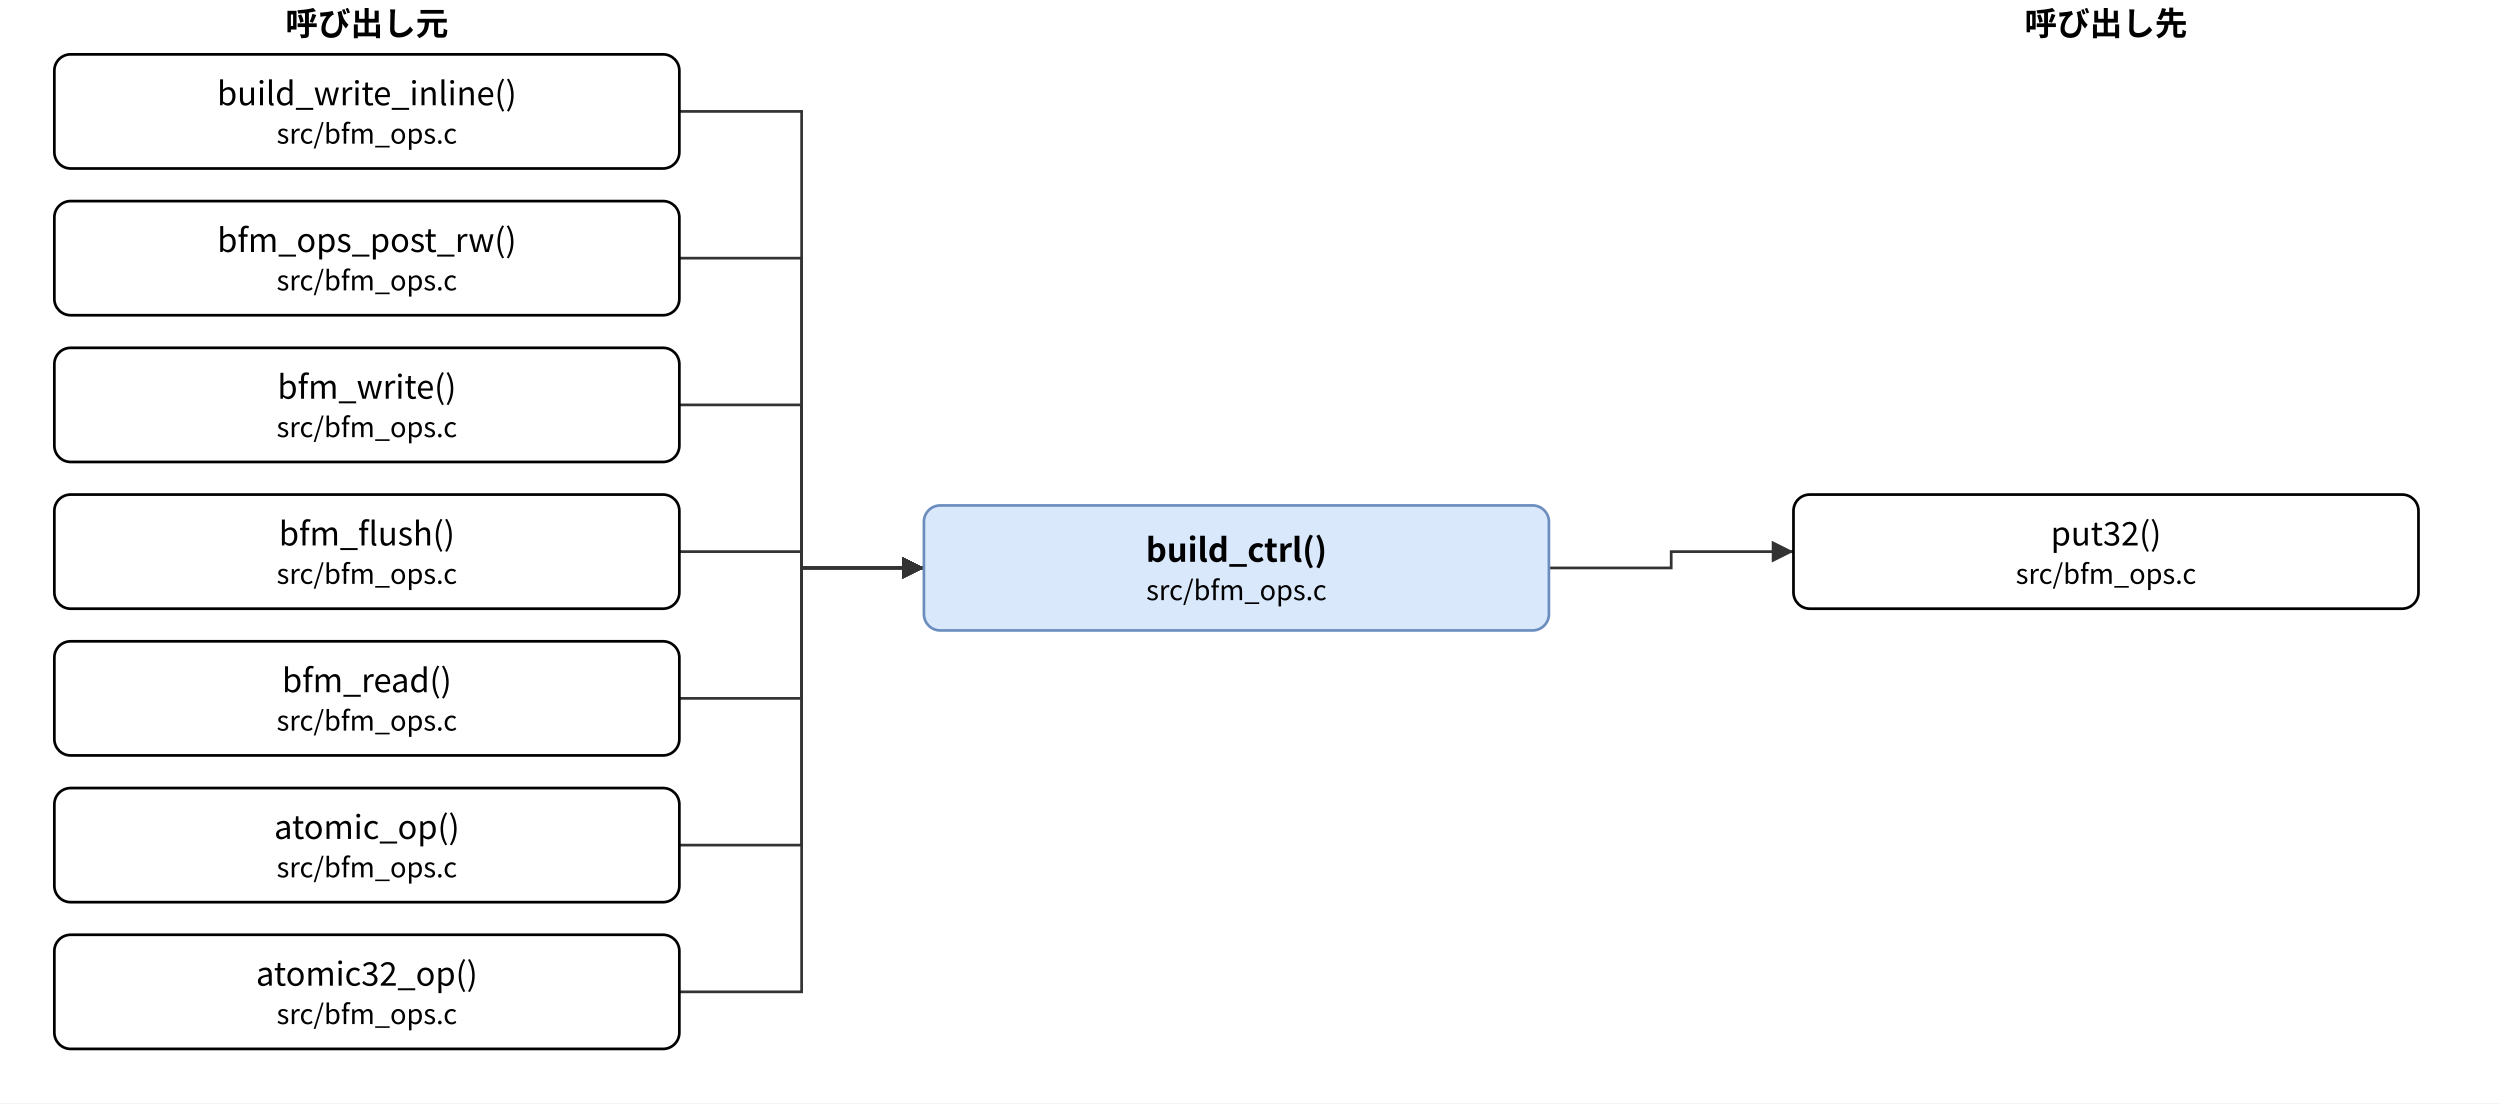
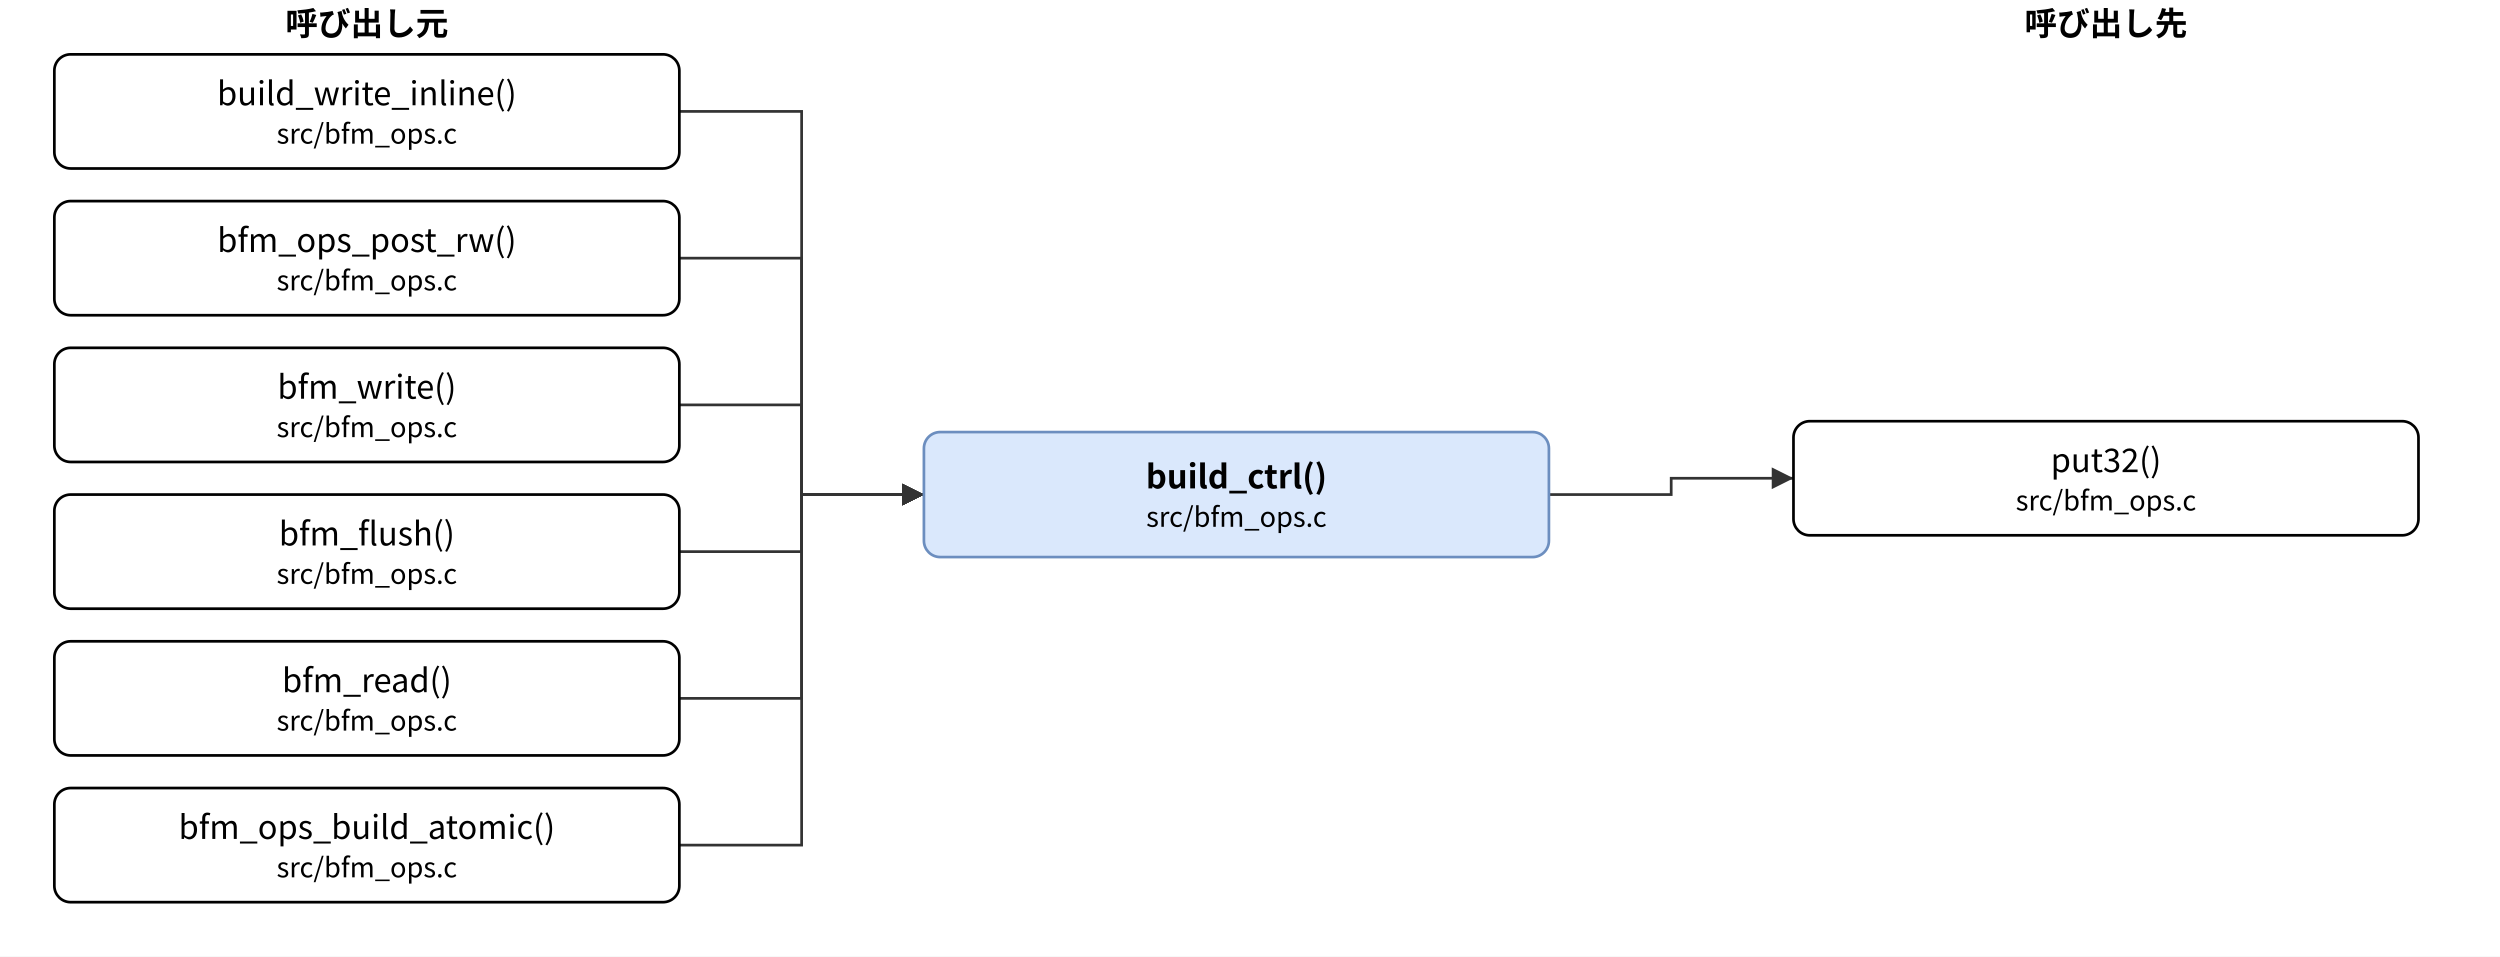
- <svg xmlns="http://www.w3.org/2000/svg" version="1.1" width="920" height="406" viewBox="0 0 920 406" font-family="Noto Sans CJK JP, Meiryo, sans-serif" content="&lt;mxfile host=&quot;bfmem-gen&quot; type=&quot;device&quot;&gt;&lt;diagram id=&quot;bd89f16143db5fd49e4f&quot; name=&quot;build_ctrl 関係&quot;&gt;&lt;mxGraphModel dx=&quot;800&quot; dy=&quot;600&quot; grid=&quot;0&quot; gridSize=&quot;10&quot; guides=&quot;1&quot; tooltips=&quot;1&quot; connect=&quot;1&quot; arrows=&quot;1&quot; fold=&quot;1&quot; page=&quot;0&quot; pageScale=&quot;1&quot; math=&quot;0&quot; shadow=&quot;0&quot;&gt;&lt;root&gt;&lt;mxCell id=&quot;0&quot;/&gt;&lt;mxCell id=&quot;1&quot; parent=&quot;0&quot;/&gt;&lt;mxCell id=&quot;c&quot; value=&quot;build_ctrl()&amp;lt;br&amp;gt;&amp;lt;font style=&amp;quot;font-size:10px&amp;quot;&amp;gt;src/bfm_ops.c&amp;lt;/font&amp;gt;&quot; style=&quot;rounded=1;whiteSpace=wrap;html=1;fillColor=#dae8fc;strokeColor=#6c8ebf;fontStyle=1;&quot; vertex=&quot;1&quot; parent=&quot;1&quot;&gt;&lt;mxGeometry x=&quot;340.0&quot; y=&quot;186.0&quot; width=&quot;230.0&quot; height=&quot;46.0&quot; as=&quot;geometry&quot;/&gt;&lt;/mxCell&gt;&lt;mxCell id=&quot;l0&quot; value=&quot;build_write_inline()&amp;lt;br&amp;gt;&amp;lt;font style=&amp;quot;font-size:10px&amp;quot;&amp;gt;src/bfm_ops.c&amp;lt;/font&amp;gt;&quot; style=&quot;rounded=1;whiteSpace=wrap;html=1;&quot; vertex=&quot;1&quot; parent=&quot;1&quot;&gt;&lt;mxGeometry x=&quot;20.0&quot; y=&quot;20.0&quot; width=&quot;230.0&quot; height=&quot;42.0&quot; as=&quot;geometry&quot;/&gt;&lt;/mxCell&gt;&lt;mxCell id=&quot;l1&quot; value=&quot;bfm_ops_post_rw()&amp;lt;br&amp;gt;&amp;lt;font style=&amp;quot;font-size:10px&amp;quot;&amp;gt;src/bfm_ops.c&amp;lt;/font&amp;gt;&quot; style=&quot;rounded=1;whiteSpace=wrap;html=1;&quot; vertex=&quot;1&quot; parent=&quot;1&quot;&gt;&lt;mxGeometry x=&quot;20.0&quot; y=&quot;74.0&quot; width=&quot;230.0&quot; height=&quot;42.0&quot; as=&quot;geometry&quot;/&gt;&lt;/mxCell&gt;&lt;mxCell id=&quot;l2&quot; value=&quot;bfm_write()&amp;lt;br&amp;gt;&amp;lt;font style=&amp;quot;font-size:10px&amp;quot;&amp;gt;src/bfm_ops.c&amp;lt;/font&amp;gt;&quot; style=&quot;rounded=1;whiteSpace=wrap;html=1;&quot; vertex=&quot;1&quot; parent=&quot;1&quot;&gt;&lt;mxGeometry x=&quot;20.0&quot; y=&quot;128.0&quot; width=&quot;230.0&quot; height=&quot;42.0&quot; as=&quot;geometry&quot;/&gt;&lt;/mxCell&gt;&lt;mxCell id=&quot;l3&quot; value=&quot;bfm_flush()&amp;lt;br&amp;gt;&amp;lt;font style=&amp;quot;font-size:10px&amp;quot;&amp;gt;src/bfm_ops.c&amp;lt;/font&amp;gt;&quot; style=&quot;rounded=1;whiteSpace=wrap;html=1;&quot; vertex=&quot;1&quot; parent=&quot;1&quot;&gt;&lt;mxGeometry x=&quot;20.0&quot; y=&quot;182.0&quot; width=&quot;230.0&quot; height=&quot;42.0&quot; as=&quot;geometry&quot;/&gt;&lt;/mxCell&gt;&lt;mxCell id=&quot;l4&quot; value=&quot;bfm_read()&amp;lt;br&amp;gt;&amp;lt;font style=&amp;quot;font-size:10px&amp;quot;&amp;gt;src/bfm_ops.c&amp;lt;/font&amp;gt;&quot; style=&quot;rounded=1;whiteSpace=wrap;html=1;&quot; vertex=&quot;1&quot; parent=&quot;1&quot;&gt;&lt;mxGeometry x=&quot;20.0&quot; y=&quot;236.0&quot; width=&quot;230.0&quot; height=&quot;42.0&quot; as=&quot;geometry&quot;/&gt;&lt;/mxCell&gt;&lt;mxCell id=&quot;l5&quot; value=&quot;atomic_op()&amp;lt;br&amp;gt;&amp;lt;font style=&amp;quot;font-size:10px&amp;quot;&amp;gt;src/bfm_ops.c&amp;lt;/font&amp;gt;&quot; style=&quot;rounded=1;whiteSpace=wrap;html=1;&quot; vertex=&quot;1&quot; parent=&quot;1&quot;&gt;&lt;mxGeometry x=&quot;20.0&quot; y=&quot;290.0&quot; width=&quot;230.0&quot; height=&quot;42.0&quot; as=&quot;geometry&quot;/&gt;&lt;/mxCell&gt;&lt;mxCell id=&quot;l6&quot; value=&quot;atomic32_op()&amp;lt;br&amp;gt;&amp;lt;font style=&amp;quot;font-size:10px&amp;quot;&amp;gt;src/bfm_ops.c&amp;lt;/font&amp;gt;&quot; style=&quot;rounded=1;whiteSpace=wrap;html=1;&quot; vertex=&quot;1&quot; parent=&quot;1&quot;&gt;&lt;mxGeometry x=&quot;20.0&quot; y=&quot;344.0&quot; width=&quot;230.0&quot; height=&quot;42.0&quot; as=&quot;geometry&quot;/&gt;&lt;/mxCell&gt;&lt;mxCell id=&quot;r0&quot; value=&quot;put32()&amp;lt;br&amp;gt;&amp;lt;font style=&amp;quot;font-size:10px&amp;quot;&amp;gt;src/bfm_ops.c&amp;lt;/font&amp;gt;&quot; style=&quot;rounded=1;whiteSpace=wrap;html=1;&quot; vertex=&quot;1&quot; parent=&quot;1&quot;&gt;&lt;mxGeometry x=&quot;660.0&quot; y=&quot;182.0&quot; width=&quot;230.0&quot; height=&quot;42.0&quot; as=&quot;geometry&quot;/&gt;&lt;/mxCell&gt;&lt;mxCell id=&quot;e0&quot; value=&quot;&quot; style=&quot;edgeStyle=none;html=1;rounded=0;endArrow=block;endFill=1;exitX=1;exitY=0.5;exitDx=0;exitDy=0;exitPerimeter=0;entryX=0;entryY=0.5;entryDx=0;entryDy=0;entryPerimeter=0;&quot; edge=&quot;1&quot; parent=&quot;1&quot; source=&quot;l0&quot; target=&quot;c&quot;&gt;&lt;mxGeometry relative=&quot;1&quot; as=&quot;geometry&quot;&gt;&lt;Array as=&quot;points&quot;&gt;&lt;mxPoint x=&quot;295.0&quot; y=&quot;41.0&quot;/&gt;&lt;mxPoint x=&quot;295.0&quot; y=&quot;209.0&quot;/&gt;&lt;/Array&gt;&lt;/mxGeometry&gt;&lt;/mxCell&gt;&lt;mxCell id=&quot;e1&quot; value=&quot;&quot; style=&quot;edgeStyle=none;html=1;rounded=0;endArrow=block;endFill=1;exitX=1;exitY=0.5;exitDx=0;exitDy=0;exitPerimeter=0;entryX=0;entryY=0.5;entryDx=0;entryDy=0;entryPerimeter=0;&quot; edge=&quot;1&quot; parent=&quot;1&quot; source=&quot;l1&quot; target=&quot;c&quot;&gt;&lt;mxGeometry relative=&quot;1&quot; as=&quot;geometry&quot;&gt;&lt;Array as=&quot;points&quot;&gt;&lt;mxPoint x=&quot;295.0&quot; y=&quot;95.0&quot;/&gt;&lt;mxPoint x=&quot;295.0&quot; y=&quot;209.0&quot;/&gt;&lt;/Array&gt;&lt;/mxGeometry&gt;&lt;/mxCell&gt;&lt;mxCell id=&quot;e2&quot; value=&quot;&quot; style=&quot;edgeStyle=none;html=1;rounded=0;endArrow=block;endFill=1;exitX=1;exitY=0.5;exitDx=0;exitDy=0;exitPerimeter=0;entryX=0;entryY=0.5;entryDx=0;entryDy=0;entryPerimeter=0;&quot; edge=&quot;1&quot; parent=&quot;1&quot; source=&quot;l2&quot; target=&quot;c&quot;&gt;&lt;mxGeometry relative=&quot;1&quot; as=&quot;geometry&quot;&gt;&lt;Array as=&quot;points&quot;&gt;&lt;mxPoint x=&quot;295.0&quot; y=&quot;149.0&quot;/&gt;&lt;mxPoint x=&quot;295.0&quot; y=&quot;209.0&quot;/&gt;&lt;/Array&gt;&lt;/mxGeometry&gt;&lt;/mxCell&gt;&lt;mxCell id=&quot;e3&quot; value=&quot;&quot; style=&quot;edgeStyle=none;html=1;rounded=0;endArrow=block;endFill=1;exitX=1;exitY=0.5;exitDx=0;exitDy=0;exitPerimeter=0;entryX=0;entryY=0.5;entryDx=0;entryDy=0;entryPerimeter=0;&quot; edge=&quot;1&quot; parent=&quot;1&quot; source=&quot;l3&quot; target=&quot;c&quot;&gt;&lt;mxGeometry relative=&quot;1&quot; as=&quot;geometry&quot;&gt;&lt;Array as=&quot;points&quot;&gt;&lt;mxPoint x=&quot;295.0&quot; y=&quot;203.0&quot;/&gt;&lt;mxPoint x=&quot;295.0&quot; y=&quot;209.0&quot;/&gt;&lt;/Array&gt;&lt;/mxGeometry&gt;&lt;/mxCell&gt;&lt;mxCell id=&quot;e4&quot; value=&quot;&quot; style=&quot;edgeStyle=none;html=1;rounded=0;endArrow=block;endFill=1;exitX=1;exitY=0.5;exitDx=0;exitDy=0;exitPerimeter=0;entryX=0;entryY=0.5;entryDx=0;entryDy=0;entryPerimeter=0;&quot; edge=&quot;1&quot; parent=&quot;1&quot; source=&quot;l4&quot; target=&quot;c&quot;&gt;&lt;mxGeometry relative=&quot;1&quot; as=&quot;geometry&quot;&gt;&lt;Array as=&quot;points&quot;&gt;&lt;mxPoint x=&quot;295.0&quot; y=&quot;257.0&quot;/&gt;&lt;mxPoint x=&quot;295.0&quot; y=&quot;209.0&quot;/&gt;&lt;/Array&gt;&lt;/mxGeometry&gt;&lt;/mxCell&gt;&lt;mxCell id=&quot;e5&quot; value=&quot;&quot; style=&quot;edgeStyle=none;html=1;rounded=0;endArrow=block;endFill=1;exitX=1;exitY=0.5;exitDx=0;exitDy=0;exitPerimeter=0;entryX=0;entryY=0.5;entryDx=0;entryDy=0;entryPerimeter=0;&quot; edge=&quot;1&quot; parent=&quot;1&quot; source=&quot;l5&quot; target=&quot;c&quot;&gt;&lt;mxGeometry relative=&quot;1&quot; as=&quot;geometry&quot;&gt;&lt;Array as=&quot;points&quot;&gt;&lt;mxPoint x=&quot;295.0&quot; y=&quot;311.0&quot;/&gt;&lt;mxPoint x=&quot;295.0&quot; y=&quot;209.0&quot;/&gt;&lt;/Array&gt;&lt;/mxGeometry&gt;&lt;/mxCell&gt;&lt;mxCell id=&quot;e6&quot; value=&quot;&quot; style=&quot;edgeStyle=none;html=1;rounded=0;endArrow=block;endFill=1;exitX=1;exitY=0.5;exitDx=0;exitDy=0;exitPerimeter=0;entryX=0;entryY=0.5;entryDx=0;entryDy=0;entryPerimeter=0;&quot; edge=&quot;1&quot; parent=&quot;1&quot; source=&quot;l6&quot; target=&quot;c&quot;&gt;&lt;mxGeometry relative=&quot;1&quot; as=&quot;geometry&quot;&gt;&lt;Array as=&quot;points&quot;&gt;&lt;mxPoint x=&quot;295.0&quot; y=&quot;365.0&quot;/&gt;&lt;mxPoint x=&quot;295.0&quot; y=&quot;209.0&quot;/&gt;&lt;/Array&gt;&lt;/mxGeometry&gt;&lt;/mxCell&gt;&lt;mxCell id=&quot;e7&quot; value=&quot;&quot; style=&quot;edgeStyle=none;html=1;rounded=0;endArrow=block;endFill=1;exitX=1;exitY=0.5;exitDx=0;exitDy=0;exitPerimeter=0;entryX=0;entryY=0.5;entryDx=0;entryDy=0;entryPerimeter=0;&quot; edge=&quot;1&quot; parent=&quot;1&quot; source=&quot;c&quot; target=&quot;r0&quot;&gt;&lt;mxGeometry relative=&quot;1&quot; as=&quot;geometry&quot;&gt;&lt;Array as=&quot;points&quot;&gt;&lt;mxPoint x=&quot;615.0&quot; y=&quot;209.0&quot;/&gt;&lt;mxPoint x=&quot;615.0&quot; y=&quot;203.0&quot;/&gt;&lt;/Array&gt;&lt;/mxGeometry&gt;&lt;/mxCell&gt;&lt;mxCell id=&quot;h0&quot; value=&quot;呼び出し元&quot; style=&quot;text;html=1;align=center;fontStyle=1;&quot; vertex=&quot;1&quot; parent=&quot;1&quot;&gt;&lt;mxGeometry x=&quot;55.0&quot; y=&quot;0&quot; width=&quot;160&quot; height=&quot;18&quot; as=&quot;geometry&quot;/&gt;&lt;/mxCell&gt;&lt;mxCell id=&quot;h1&quot; value=&quot;呼び出し先&quot; style=&quot;text;html=1;align=center;fontStyle=1;&quot; vertex=&quot;1&quot; parent=&quot;1&quot;&gt;&lt;mxGeometry x=&quot;695.0&quot; y=&quot;0&quot; width=&quot;160&quot; height=&quot;18&quot; as=&quot;geometry&quot;/&gt;&lt;/mxCell&gt;&lt;/root&gt;&lt;/mxGraphModel&gt;&lt;/diagram&gt;&lt;/mxfile&gt;">
+ <svg xmlns="http://www.w3.org/2000/svg" version="1.1" width="920" height="352" viewBox="0 0 920 352" font-family="Noto Sans CJK JP, Meiryo, sans-serif" content="&lt;mxfile host=&quot;bfmem-gen&quot; type=&quot;device&quot;&gt;&lt;diagram id=&quot;bd89f16143db5fd49e4f&quot; name=&quot;build_ctrl 関係&quot;&gt;&lt;mxGraphModel dx=&quot;800&quot; dy=&quot;600&quot; grid=&quot;0&quot; gridSize=&quot;10&quot; guides=&quot;1&quot; tooltips=&quot;1&quot; connect=&quot;1&quot; arrows=&quot;1&quot; fold=&quot;1&quot; page=&quot;0&quot; pageScale=&quot;1&quot; math=&quot;0&quot; shadow=&quot;0&quot;&gt;&lt;root&gt;&lt;mxCell id=&quot;0&quot;/&gt;&lt;mxCell id=&quot;1&quot; parent=&quot;0&quot;/&gt;&lt;mxCell id=&quot;c&quot; value=&quot;build_ctrl()&amp;lt;br&amp;gt;&amp;lt;font style=&amp;quot;font-size:10px&amp;quot;&amp;gt;src/bfm_ops.c&amp;lt;/font&amp;gt;&quot; style=&quot;rounded=1;whiteSpace=wrap;html=1;fillColor=#dae8fc;strokeColor=#6c8ebf;fontStyle=1;&quot; vertex=&quot;1&quot; parent=&quot;1&quot;&gt;&lt;mxGeometry x=&quot;340.0&quot; y=&quot;159.0&quot; width=&quot;230.0&quot; height=&quot;46.0&quot; as=&quot;geometry&quot;/&gt;&lt;/mxCell&gt;&lt;mxCell id=&quot;l0&quot; value=&quot;build_write_inline()&amp;lt;br&amp;gt;&amp;lt;font style=&amp;quot;font-size:10px&amp;quot;&amp;gt;src/bfm_ops.c&amp;lt;/font&amp;gt;&quot; style=&quot;rounded=1;whiteSpace=wrap;html=1;&quot; vertex=&quot;1&quot; parent=&quot;1&quot;&gt;&lt;mxGeometry x=&quot;20.0&quot; y=&quot;20.0&quot; width=&quot;230.0&quot; height=&quot;42.0&quot; as=&quot;geometry&quot;/&gt;&lt;/mxCell&gt;&lt;mxCell id=&quot;l1&quot; value=&quot;bfm_ops_post_rw()&amp;lt;br&amp;gt;&amp;lt;font style=&amp;quot;font-size:10px&amp;quot;&amp;gt;src/bfm_ops.c&amp;lt;/font&amp;gt;&quot; style=&quot;rounded=1;whiteSpace=wrap;html=1;&quot; vertex=&quot;1&quot; parent=&quot;1&quot;&gt;&lt;mxGeometry x=&quot;20.0&quot; y=&quot;74.0&quot; width=&quot;230.0&quot; height=&quot;42.0&quot; as=&quot;geometry&quot;/&gt;&lt;/mxCell&gt;&lt;mxCell id=&quot;l2&quot; value=&quot;bfm_write()&amp;lt;br&amp;gt;&amp;lt;font style=&amp;quot;font-size:10px&amp;quot;&amp;gt;src/bfm_ops.c&amp;lt;/font&amp;gt;&quot; style=&quot;rounded=1;whiteSpace=wrap;html=1;&quot; vertex=&quot;1&quot; parent=&quot;1&quot;&gt;&lt;mxGeometry x=&quot;20.0&quot; y=&quot;128.0&quot; width=&quot;230.0&quot; height=&quot;42.0&quot; as=&quot;geometry&quot;/&gt;&lt;/mxCell&gt;&lt;mxCell id=&quot;l3&quot; value=&quot;bfm_flush()&amp;lt;br&amp;gt;&amp;lt;font style=&amp;quot;font-size:10px&amp;quot;&amp;gt;src/bfm_ops.c&amp;lt;/font&amp;gt;&quot; style=&quot;rounded=1;whiteSpace=wrap;html=1;&quot; vertex=&quot;1&quot; parent=&quot;1&quot;&gt;&lt;mxGeometry x=&quot;20.0&quot; y=&quot;182.0&quot; width=&quot;230.0&quot; height=&quot;42.0&quot; as=&quot;geometry&quot;/&gt;&lt;/mxCell&gt;&lt;mxCell id=&quot;l4&quot; value=&quot;bfm_read()&amp;lt;br&amp;gt;&amp;lt;font style=&amp;quot;font-size:10px&amp;quot;&amp;gt;src/bfm_ops.c&amp;lt;/font&amp;gt;&quot; style=&quot;rounded=1;whiteSpace=wrap;html=1;&quot; vertex=&quot;1&quot; parent=&quot;1&quot;&gt;&lt;mxGeometry x=&quot;20.0&quot; y=&quot;236.0&quot; width=&quot;230.0&quot; height=&quot;42.0&quot; as=&quot;geometry&quot;/&gt;&lt;/mxCell&gt;&lt;mxCell id=&quot;l5&quot; value=&quot;bfm_ops_build_atomic()&amp;lt;br&amp;gt;&amp;lt;font style=&amp;quot;font-size:10px&amp;quot;&amp;gt;src/bfm_ops.c&amp;lt;/font&amp;gt;&quot; style=&quot;rounded=1;whiteSpace=wrap;html=1;&quot; vertex=&quot;1&quot; parent=&quot;1&quot;&gt;&lt;mxGeometry x=&quot;20.0&quot; y=&quot;290.0&quot; width=&quot;230.0&quot; height=&quot;42.0&quot; as=&quot;geometry&quot;/&gt;&lt;/mxCell&gt;&lt;mxCell id=&quot;r0&quot; value=&quot;put32()&amp;lt;br&amp;gt;&amp;lt;font style=&amp;quot;font-size:10px&amp;quot;&amp;gt;src/bfm_ops.c&amp;lt;/font&amp;gt;&quot; style=&quot;rounded=1;whiteSpace=wrap;html=1;&quot; vertex=&quot;1&quot; parent=&quot;1&quot;&gt;&lt;mxGeometry x=&quot;660.0&quot; y=&quot;155.0&quot; width=&quot;230.0&quot; height=&quot;42.0&quot; as=&quot;geometry&quot;/&gt;&lt;/mxCell&gt;&lt;mxCell id=&quot;e0&quot; value=&quot;&quot; style=&quot;edgeStyle=none;html=1;rounded=0;endArrow=block;endFill=1;exitX=1;exitY=0.5;exitDx=0;exitDy=0;exitPerimeter=0;entryX=0;entryY=0.5;entryDx=0;entryDy=0;entryPerimeter=0;&quot; edge=&quot;1&quot; parent=&quot;1&quot; source=&quot;l0&quot; target=&quot;c&quot;&gt;&lt;mxGeometry relative=&quot;1&quot; as=&quot;geometry&quot;&gt;&lt;Array as=&quot;points&quot;&gt;&lt;mxPoint x=&quot;295.0&quot; y=&quot;41.0&quot;/&gt;&lt;mxPoint x=&quot;295.0&quot; y=&quot;182.0&quot;/&gt;&lt;/Array&gt;&lt;/mxGeometry&gt;&lt;/mxCell&gt;&lt;mxCell id=&quot;e1&quot; value=&quot;&quot; style=&quot;edgeStyle=none;html=1;rounded=0;endArrow=block;endFill=1;exitX=1;exitY=0.5;exitDx=0;exitDy=0;exitPerimeter=0;entryX=0;entryY=0.5;entryDx=0;entryDy=0;entryPerimeter=0;&quot; edge=&quot;1&quot; parent=&quot;1&quot; source=&quot;l1&quot; target=&quot;c&quot;&gt;&lt;mxGeometry relative=&quot;1&quot; as=&quot;geometry&quot;&gt;&lt;Array as=&quot;points&quot;&gt;&lt;mxPoint x=&quot;295.0&quot; y=&quot;95.0&quot;/&gt;&lt;mxPoint x=&quot;295.0&quot; y=&quot;182.0&quot;/&gt;&lt;/Array&gt;&lt;/mxGeometry&gt;&lt;/mxCell&gt;&lt;mxCell id=&quot;e2&quot; value=&quot;&quot; style=&quot;edgeStyle=none;html=1;rounded=0;endArrow=block;endFill=1;exitX=1;exitY=0.5;exitDx=0;exitDy=0;exitPerimeter=0;entryX=0;entryY=0.5;entryDx=0;entryDy=0;entryPerimeter=0;&quot; edge=&quot;1&quot; parent=&quot;1&quot; source=&quot;l2&quot; target=&quot;c&quot;&gt;&lt;mxGeometry relative=&quot;1&quot; as=&quot;geometry&quot;&gt;&lt;Array as=&quot;points&quot;&gt;&lt;mxPoint x=&quot;295.0&quot; y=&quot;149.0&quot;/&gt;&lt;mxPoint x=&quot;295.0&quot; y=&quot;182.0&quot;/&gt;&lt;/Array&gt;&lt;/mxGeometry&gt;&lt;/mxCell&gt;&lt;mxCell id=&quot;e3&quot; value=&quot;&quot; style=&quot;edgeStyle=none;html=1;rounded=0;endArrow=block;endFill=1;exitX=1;exitY=0.5;exitDx=0;exitDy=0;exitPerimeter=0;entryX=0;entryY=0.5;entryDx=0;entryDy=0;entryPerimeter=0;&quot; edge=&quot;1&quot; parent=&quot;1&quot; source=&quot;l3&quot; target=&quot;c&quot;&gt;&lt;mxGeometry relative=&quot;1&quot; as=&quot;geometry&quot;&gt;&lt;Array as=&quot;points&quot;&gt;&lt;mxPoint x=&quot;295.0&quot; y=&quot;203.0&quot;/&gt;&lt;mxPoint x=&quot;295.0&quot; y=&quot;182.0&quot;/&gt;&lt;/Array&gt;&lt;/mxGeometry&gt;&lt;/mxCell&gt;&lt;mxCell id=&quot;e4&quot; value=&quot;&quot; style=&quot;edgeStyle=none;html=1;rounded=0;endArrow=block;endFill=1;exitX=1;exitY=0.5;exitDx=0;exitDy=0;exitPerimeter=0;entryX=0;entryY=0.5;entryDx=0;entryDy=0;entryPerimeter=0;&quot; edge=&quot;1&quot; parent=&quot;1&quot; source=&quot;l4&quot; target=&quot;c&quot;&gt;&lt;mxGeometry relative=&quot;1&quot; as=&quot;geometry&quot;&gt;&lt;Array as=&quot;points&quot;&gt;&lt;mxPoint x=&quot;295.0&quot; y=&quot;257.0&quot;/&gt;&lt;mxPoint x=&quot;295.0&quot; y=&quot;182.0&quot;/&gt;&lt;/Array&gt;&lt;/mxGeometry&gt;&lt;/mxCell&gt;&lt;mxCell id=&quot;e5&quot; value=&quot;&quot; style=&quot;edgeStyle=none;html=1;rounded=0;endArrow=block;endFill=1;exitX=1;exitY=0.5;exitDx=0;exitDy=0;exitPerimeter=0;entryX=0;entryY=0.5;entryDx=0;entryDy=0;entryPerimeter=0;&quot; edge=&quot;1&quot; parent=&quot;1&quot; source=&quot;l5&quot; target=&quot;c&quot;&gt;&lt;mxGeometry relative=&quot;1&quot; as=&quot;geometry&quot;&gt;&lt;Array as=&quot;points&quot;&gt;&lt;mxPoint x=&quot;295.0&quot; y=&quot;311.0&quot;/&gt;&lt;mxPoint x=&quot;295.0&quot; y=&quot;182.0&quot;/&gt;&lt;/Array&gt;&lt;/mxGeometry&gt;&lt;/mxCell&gt;&lt;mxCell id=&quot;e6&quot; value=&quot;&quot; style=&quot;edgeStyle=none;html=1;rounded=0;endArrow=block;endFill=1;exitX=1;exitY=0.5;exitDx=0;exitDy=0;exitPerimeter=0;entryX=0;entryY=0.5;entryDx=0;entryDy=0;entryPerimeter=0;&quot; edge=&quot;1&quot; parent=&quot;1&quot; source=&quot;c&quot; target=&quot;r0&quot;&gt;&lt;mxGeometry relative=&quot;1&quot; as=&quot;geometry&quot;&gt;&lt;Array as=&quot;points&quot;&gt;&lt;mxPoint x=&quot;615.0&quot; y=&quot;182.0&quot;/&gt;&lt;mxPoint x=&quot;615.0&quot; y=&quot;176.0&quot;/&gt;&lt;/Array&gt;&lt;/mxGeometry&gt;&lt;/mxCell&gt;&lt;mxCell id=&quot;h0&quot; value=&quot;呼び出し元&quot; style=&quot;text;html=1;align=center;fontStyle=1;&quot; vertex=&quot;1&quot; parent=&quot;1&quot;&gt;&lt;mxGeometry x=&quot;55.0&quot; y=&quot;0&quot; width=&quot;160&quot; height=&quot;18&quot; as=&quot;geometry&quot;/&gt;&lt;/mxCell&gt;&lt;mxCell id=&quot;h1&quot; value=&quot;呼び出し先&quot; style=&quot;text;html=1;align=center;fontStyle=1;&quot; vertex=&quot;1&quot; parent=&quot;1&quot;&gt;&lt;mxGeometry x=&quot;695.0&quot; y=&quot;0&quot; width=&quot;160&quot; height=&quot;18&quot; as=&quot;geometry&quot;/&gt;&lt;/mxCell&gt;&lt;/root&gt;&lt;/mxGraphModel&gt;&lt;/diagram&gt;&lt;/mxfile&gt;">
  <defs>
    <marker id="a" viewBox="0 0 10 10" refX="10" refY="5" markerWidth="8" markerHeight="8" orient="auto-start-reverse">
      <path d="M0,0 L10,5 L0,10 z" fill="#333333" />
    </marker>
  </defs>
-   <rect x="0" y="0" width="920" height="406" fill="#ffffff" />
+   <rect x="0" y="0" width="920" height="352" fill="#ffffff" />
  <text x="135.0" y="13" font-size="12" font-weight="bold" text-anchor="middle">呼び出し元</text>
  <text x="775.0" y="13" font-size="12" font-weight="bold" text-anchor="middle">呼び出し先</text>
-   <polyline points="250.0,41.0 295.0,41.0 295.0,209.0 340.0,209.0" fill="none" stroke="#333333" marker-end="url(#a)" />
-   <polyline points="250.0,95.0 295.0,95.0 295.0,209.0 340.0,209.0" fill="none" stroke="#333333" marker-end="url(#a)" />
-   <polyline points="250.0,149.0 295.0,149.0 295.0,209.0 340.0,209.0" fill="none" stroke="#333333" marker-end="url(#a)" />
-   <polyline points="250.0,203.0 295.0,203.0 295.0,209.0 340.0,209.0" fill="none" stroke="#333333" marker-end="url(#a)" />
-   <polyline points="250.0,257.0 295.0,257.0 295.0,209.0 340.0,209.0" fill="none" stroke="#333333" marker-end="url(#a)" />
-   <polyline points="250.0,311.0 295.0,311.0 295.0,209.0 340.0,209.0" fill="none" stroke="#333333" marker-end="url(#a)" />
-   <polyline points="250.0,365.0 295.0,365.0 295.0,209.0 340.0,209.0" fill="none" stroke="#333333" marker-end="url(#a)" />
-   <polyline points="570.0,209.0 615.0,209.0 615.0,203.0 660.0,203.0" fill="none" stroke="#333333" marker-end="url(#a)" />
-   <rect x="340.0" y="186.0" width="230.0" height="46.0" rx="6" fill="#dae8fc" stroke="#6c8ebf" />
-   <text x="455.0" y="201.5" font-size="12" text-anchor="middle" dominant-baseline="central" fill="#000000" font-weight="bold">build_ctrl()</text>
-   <text x="455.0" y="216.5" font-size="10" text-anchor="middle" dominant-baseline="central" fill="#000000">src/bfm_ops.c</text>
+   <polyline points="250.0,41.0 295.0,41.0 295.0,182.0 340.0,182.0" fill="none" stroke="#333333" marker-end="url(#a)" />
+   <polyline points="250.0,95.0 295.0,95.0 295.0,182.0 340.0,182.0" fill="none" stroke="#333333" marker-end="url(#a)" />
+   <polyline points="250.0,149.0 295.0,149.0 295.0,182.0 340.0,182.0" fill="none" stroke="#333333" marker-end="url(#a)" />
+   <polyline points="250.0,203.0 295.0,203.0 295.0,182.0 340.0,182.0" fill="none" stroke="#333333" marker-end="url(#a)" />
+   <polyline points="250.0,257.0 295.0,257.0 295.0,182.0 340.0,182.0" fill="none" stroke="#333333" marker-end="url(#a)" />
+   <polyline points="250.0,311.0 295.0,311.0 295.0,182.0 340.0,182.0" fill="none" stroke="#333333" marker-end="url(#a)" />
+   <polyline points="570.0,182.0 615.0,182.0 615.0,176.0 660.0,176.0" fill="none" stroke="#333333" marker-end="url(#a)" />
+   <rect x="340.0" y="159.0" width="230.0" height="46.0" rx="6" fill="#dae8fc" stroke="#6c8ebf" />
+   <text x="455.0" y="174.5" font-size="12" text-anchor="middle" dominant-baseline="central" fill="#000000" font-weight="bold">build_ctrl()</text>
+   <text x="455.0" y="189.5" font-size="10" text-anchor="middle" dominant-baseline="central" fill="#000000">src/bfm_ops.c</text>
  <rect x="20.0" y="20.0" width="230.0" height="42.0" rx="6" fill="#ffffff" stroke="#000000" />
  <text x="135.0" y="33.5" font-size="12" text-anchor="middle" dominant-baseline="central" fill="#000000">build_write_inline()</text>
  <text x="135.0" y="48.5" font-size="10" text-anchor="middle" dominant-baseline="central" fill="#000000">src/bfm_ops.c</text>
  <rect x="20.0" y="74.0" width="230.0" height="42.0" rx="6" fill="#ffffff" stroke="#000000" />
  <text x="135.0" y="87.5" font-size="12" text-anchor="middle" dominant-baseline="central" fill="#000000">bfm_ops_post_rw()</text>
  <text x="135.0" y="102.5" font-size="10" text-anchor="middle" dominant-baseline="central" fill="#000000">src/bfm_ops.c</text>
  <rect x="20.0" y="128.0" width="230.0" height="42.0" rx="6" fill="#ffffff" stroke="#000000" />
  <text x="135.0" y="141.5" font-size="12" text-anchor="middle" dominant-baseline="central" fill="#000000">bfm_write()</text>
  <text x="135.0" y="156.5" font-size="10" text-anchor="middle" dominant-baseline="central" fill="#000000">src/bfm_ops.c</text>
  <rect x="20.0" y="182.0" width="230.0" height="42.0" rx="6" fill="#ffffff" stroke="#000000" />
  <text x="135.0" y="195.5" font-size="12" text-anchor="middle" dominant-baseline="central" fill="#000000">bfm_flush()</text>
  <text x="135.0" y="210.5" font-size="10" text-anchor="middle" dominant-baseline="central" fill="#000000">src/bfm_ops.c</text>
  <rect x="20.0" y="236.0" width="230.0" height="42.0" rx="6" fill="#ffffff" stroke="#000000" />
  <text x="135.0" y="249.5" font-size="12" text-anchor="middle" dominant-baseline="central" fill="#000000">bfm_read()</text>
  <text x="135.0" y="264.5" font-size="10" text-anchor="middle" dominant-baseline="central" fill="#000000">src/bfm_ops.c</text>
  <rect x="20.0" y="290.0" width="230.0" height="42.0" rx="6" fill="#ffffff" stroke="#000000" />
-   <text x="135.0" y="303.5" font-size="12" text-anchor="middle" dominant-baseline="central" fill="#000000">atomic_op()</text>
+   <text x="135.0" y="303.5" font-size="12" text-anchor="middle" dominant-baseline="central" fill="#000000">bfm_ops_build_atomic()</text>
  <text x="135.0" y="318.5" font-size="10" text-anchor="middle" dominant-baseline="central" fill="#000000">src/bfm_ops.c</text>
-   <rect x="20.0" y="344.0" width="230.0" height="42.0" rx="6" fill="#ffffff" stroke="#000000" />
-   <text x="135.0" y="357.5" font-size="12" text-anchor="middle" dominant-baseline="central" fill="#000000">atomic32_op()</text>
-   <text x="135.0" y="372.5" font-size="10" text-anchor="middle" dominant-baseline="central" fill="#000000">src/bfm_ops.c</text>
-   <rect x="660.0" y="182.0" width="230.0" height="42.0" rx="6" fill="#ffffff" stroke="#000000" />
-   <text x="775.0" y="195.5" font-size="12" text-anchor="middle" dominant-baseline="central" fill="#000000">put32()</text>
-   <text x="775.0" y="210.5" font-size="10" text-anchor="middle" dominant-baseline="central" fill="#000000">src/bfm_ops.c</text>
+   <rect x="660.0" y="155.0" width="230.0" height="42.0" rx="6" fill="#ffffff" stroke="#000000" />
+   <text x="775.0" y="168.5" font-size="12" text-anchor="middle" dominant-baseline="central" fill="#000000">put32()</text>
+   <text x="775.0" y="183.5" font-size="10" text-anchor="middle" dominant-baseline="central" fill="#000000">src/bfm_ops.c</text>
</svg>
